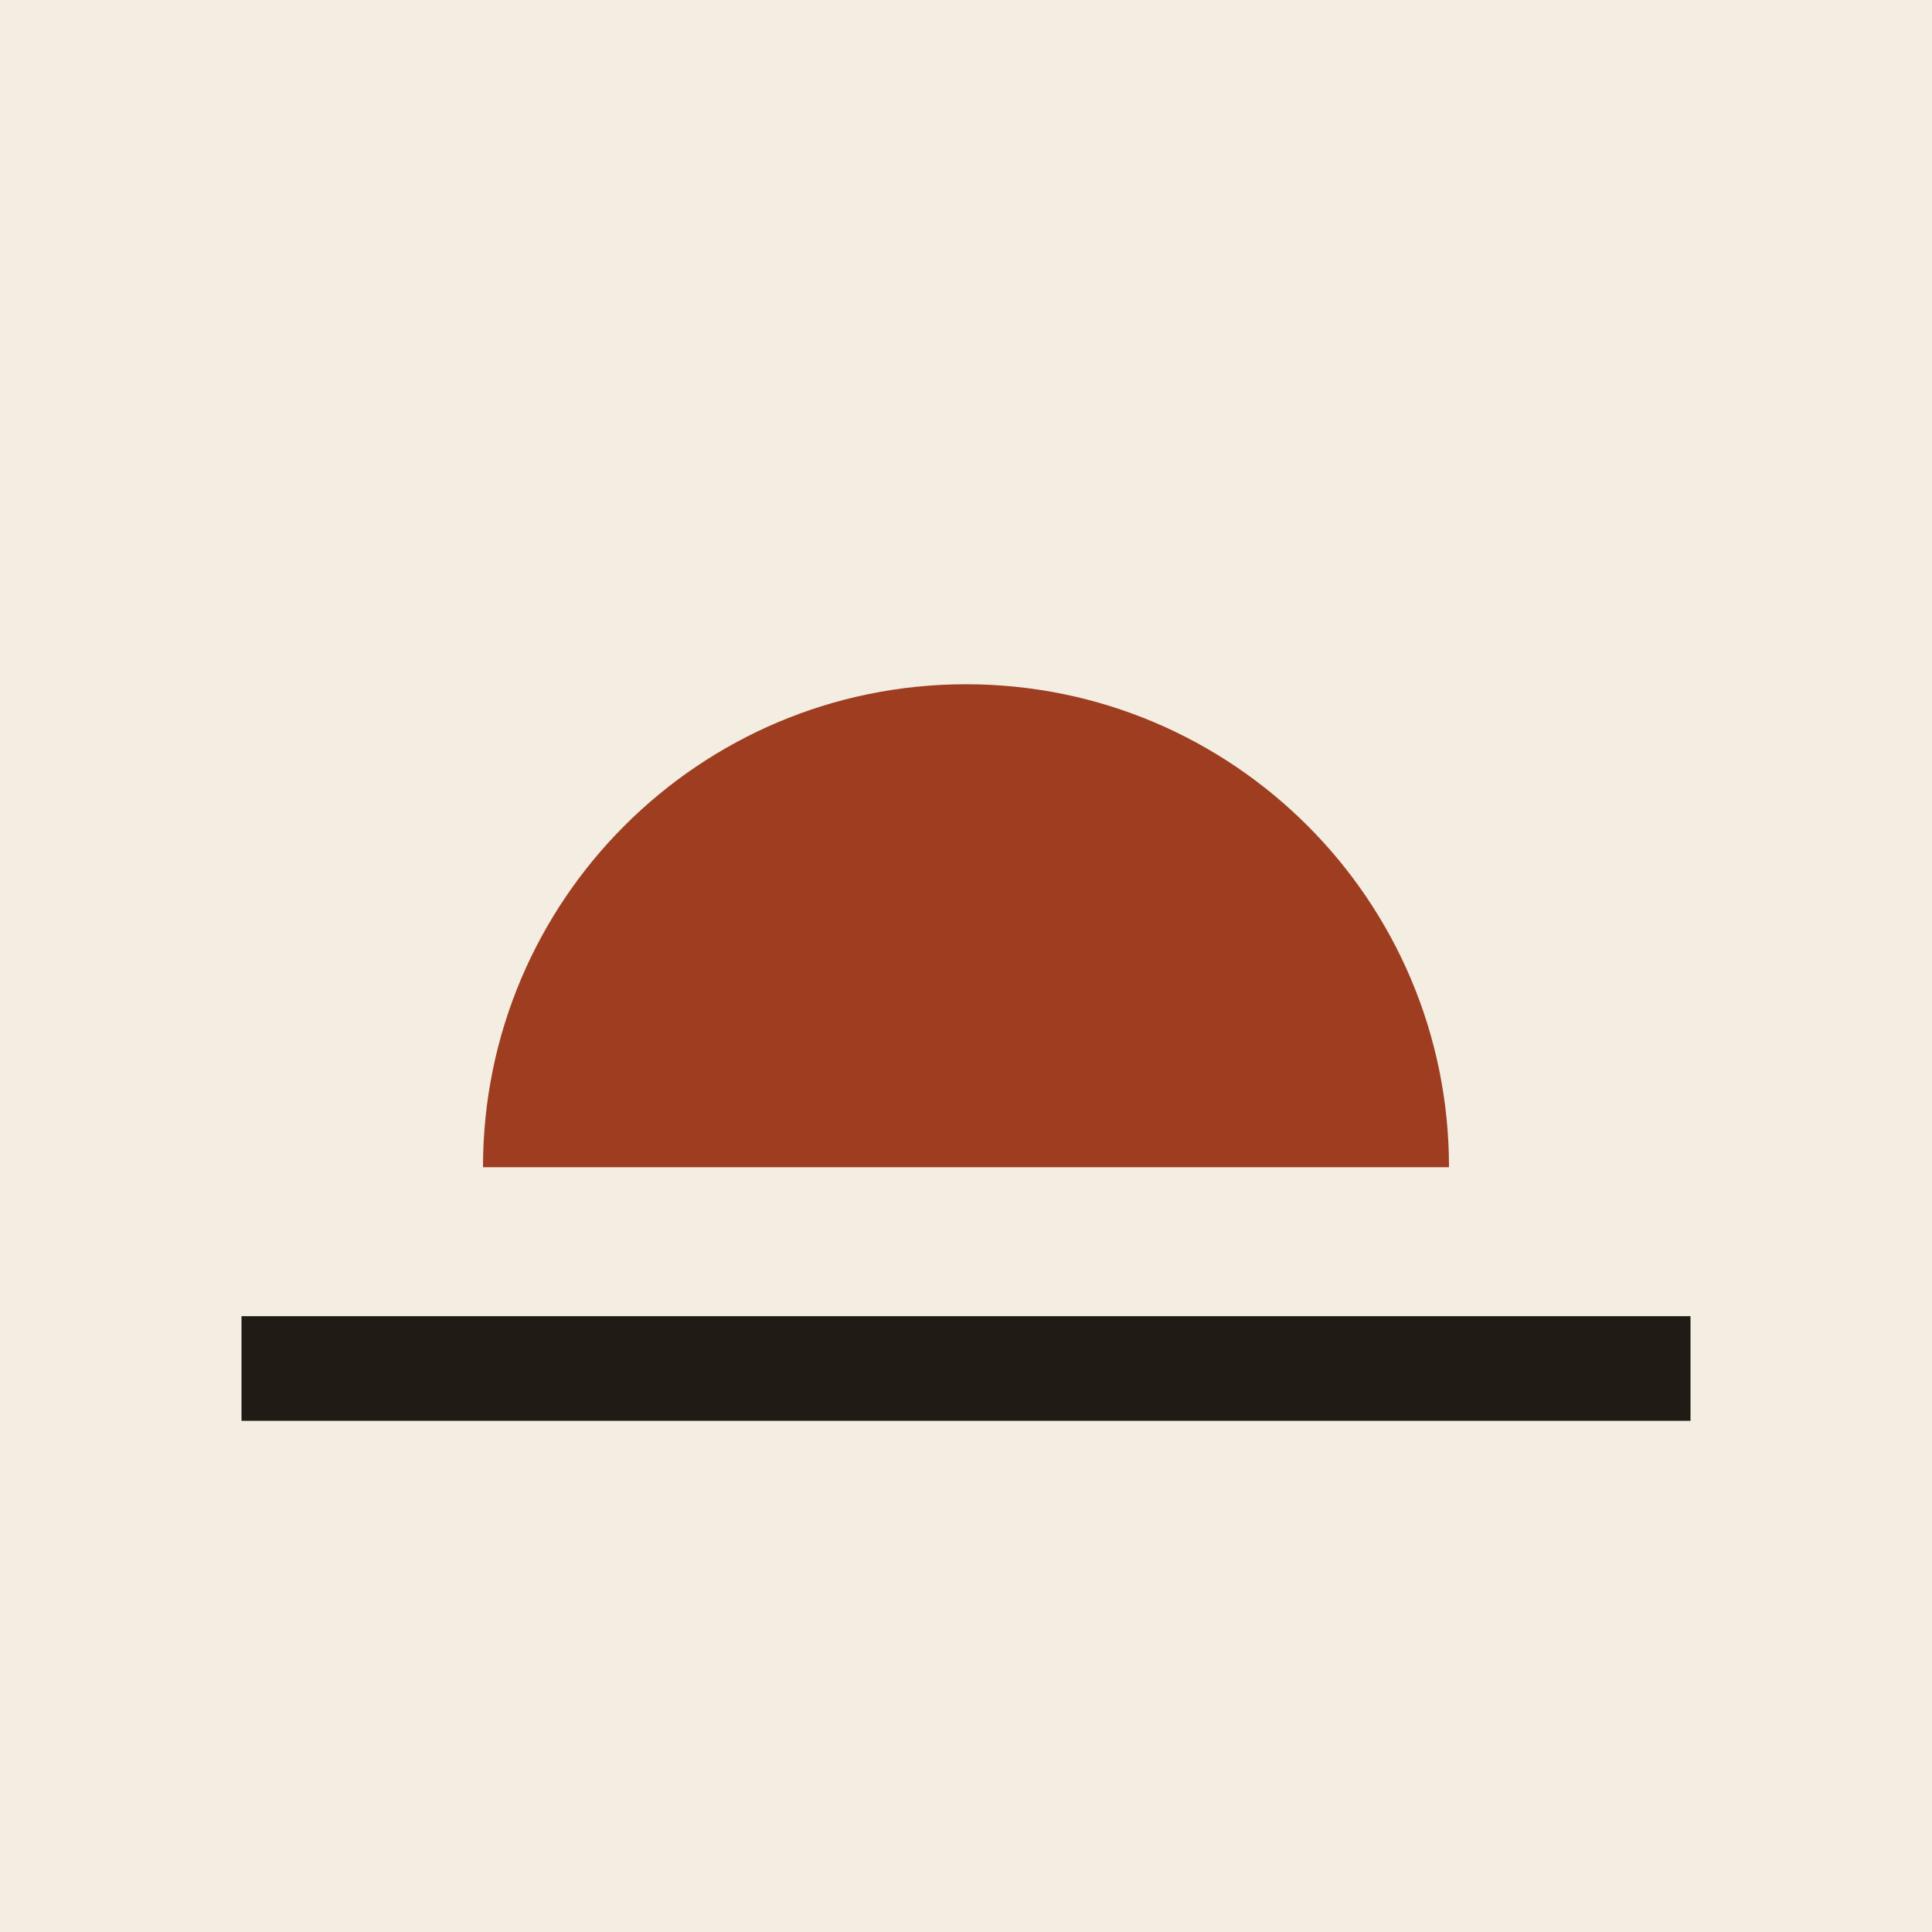
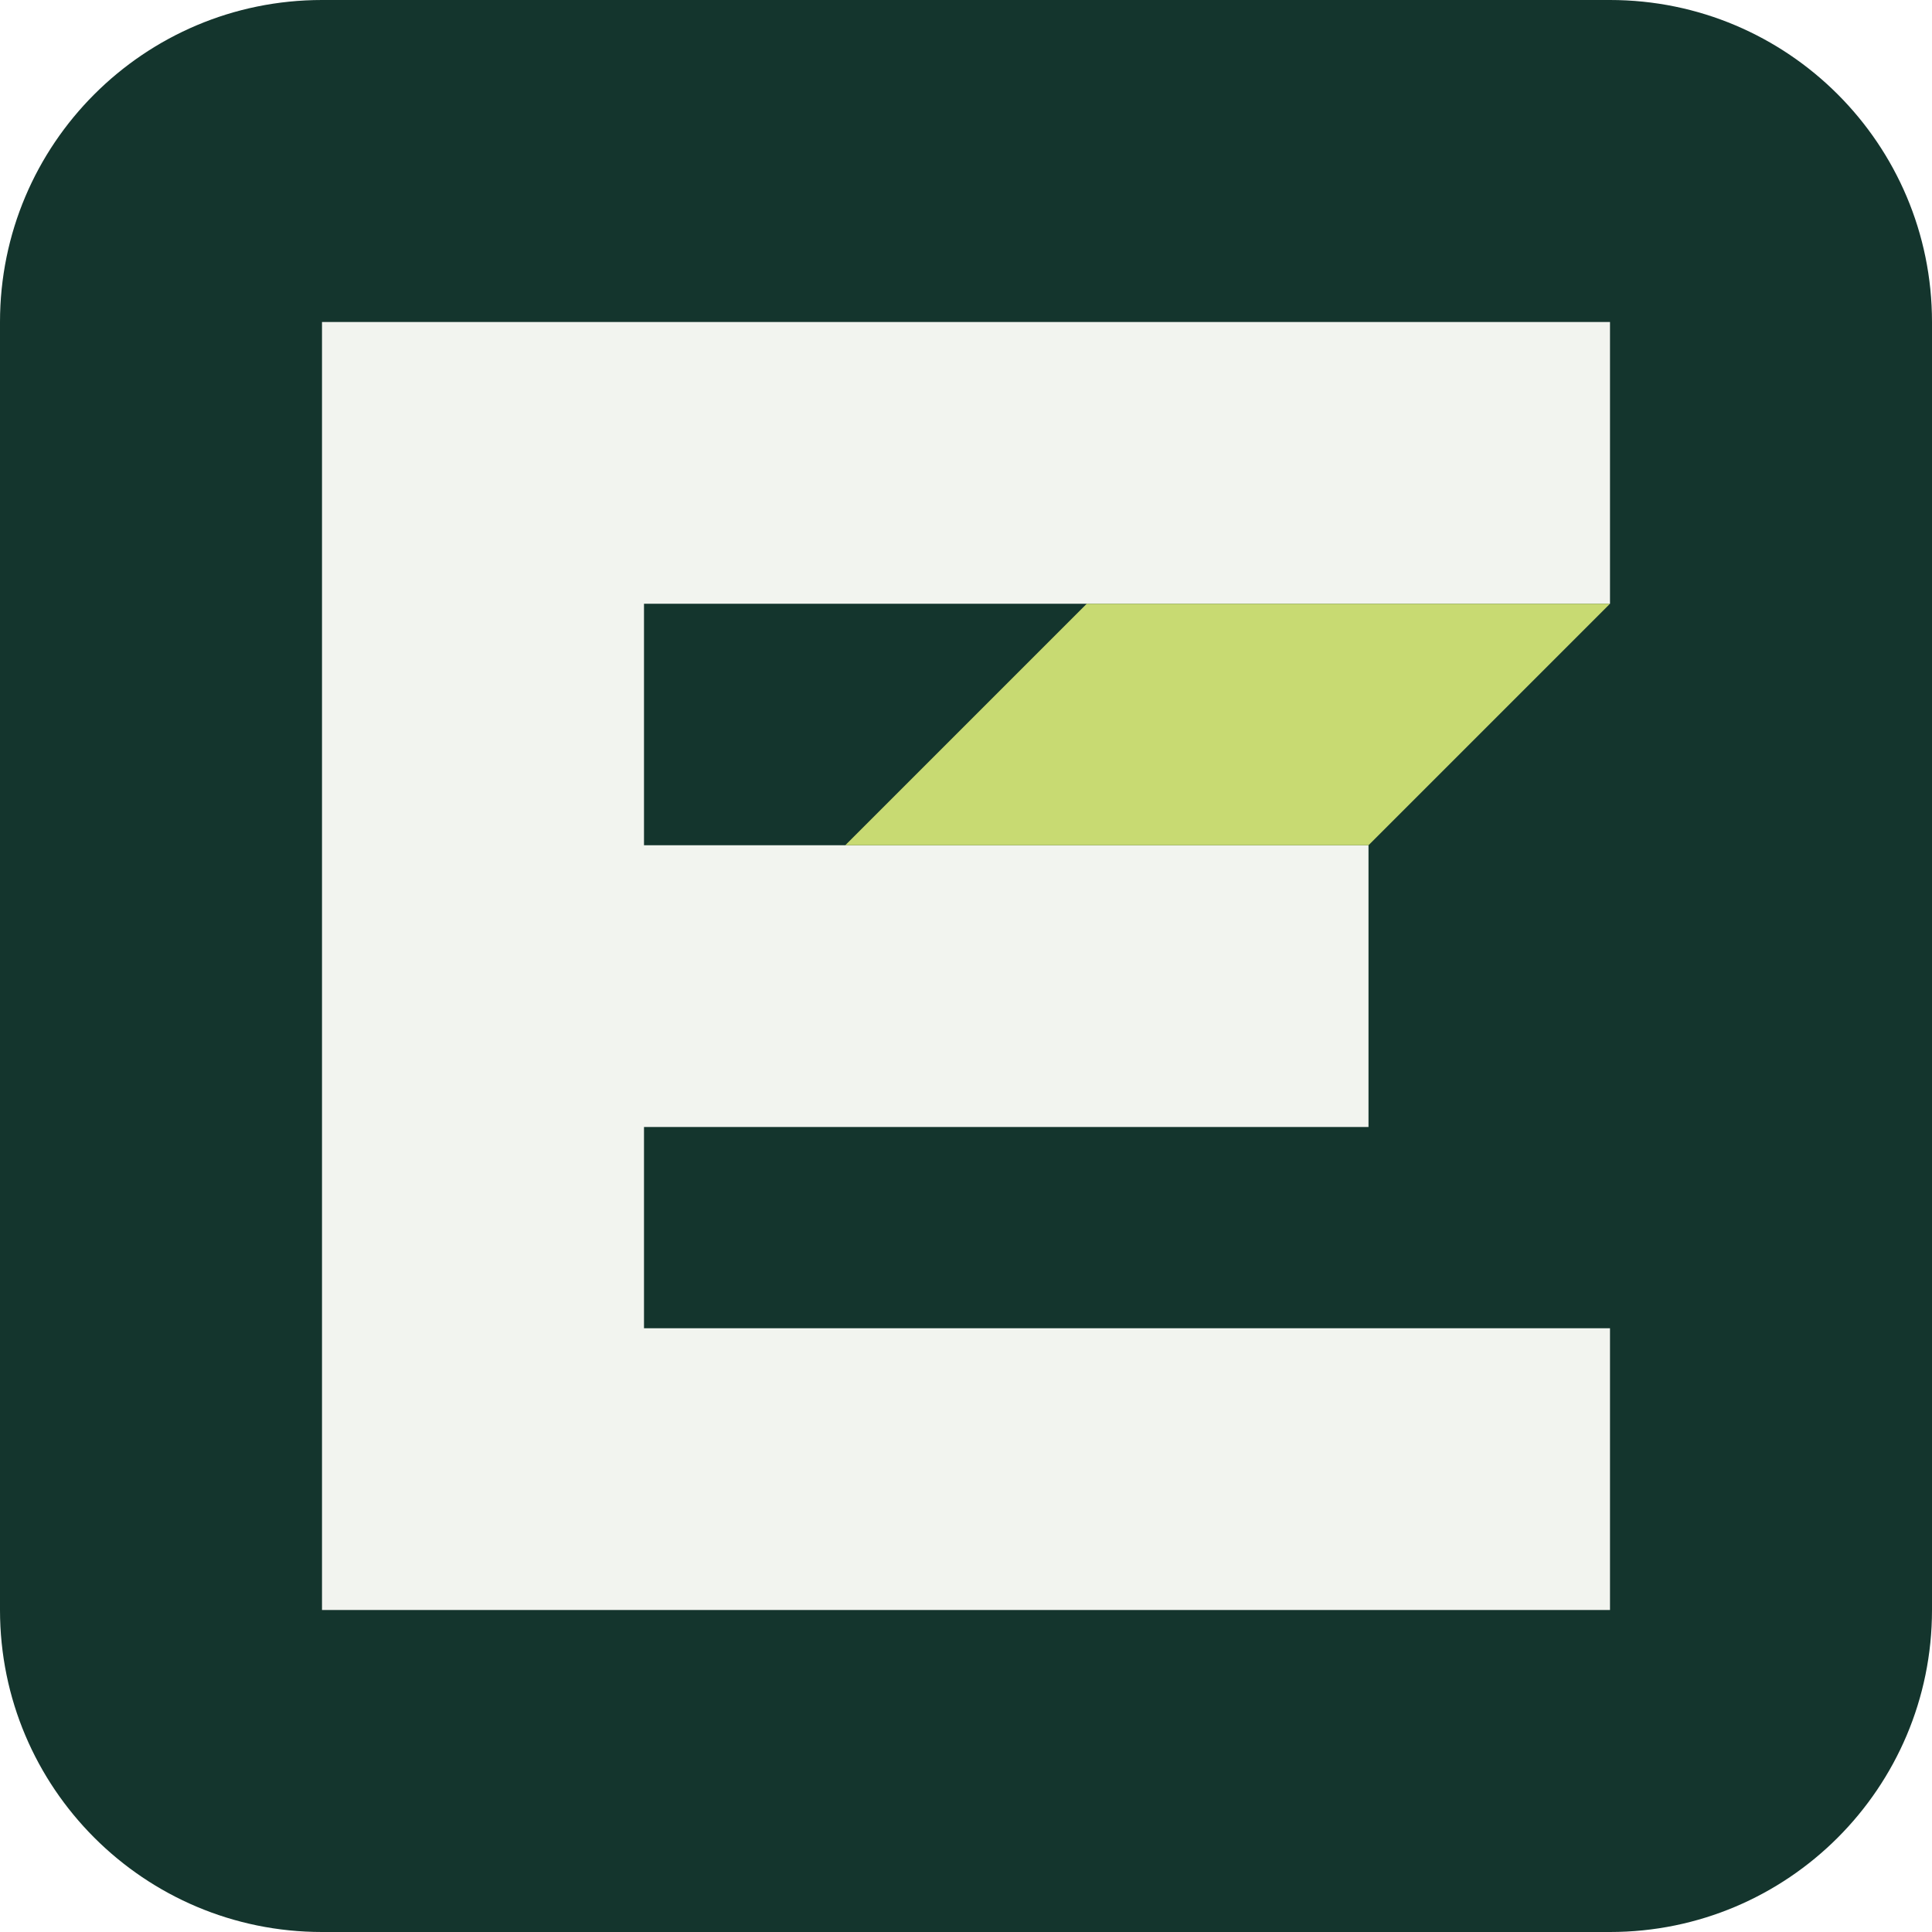
- <svg xmlns="http://www.w3.org/2000/svg" viewBox="0 0 48 48">
-   <rect width="48" height="48" fill="#f3ede2" />
-   <path d="M12 29 A12 12 0 0 1 36 29 Z" fill="#9e3d20" />
-   <line x1="6" y1="34" x2="42" y2="34" stroke="#211b16" stroke-width="2.6" />
+ <svg xmlns="http://www.w3.org/2000/svg" viewBox="0 0 48 48" fill="none">
+   <rect width="48" height="48" rx="8" fill="#14352D" />
+   <path d="M8 8H40V15H16V21H34V28H16V33H40V40H8V8Z" fill="#F2F4EF" />
+   <path d="M27 15H40L34 21H21L27 15Z" fill="#C8DA72" />
</svg>
